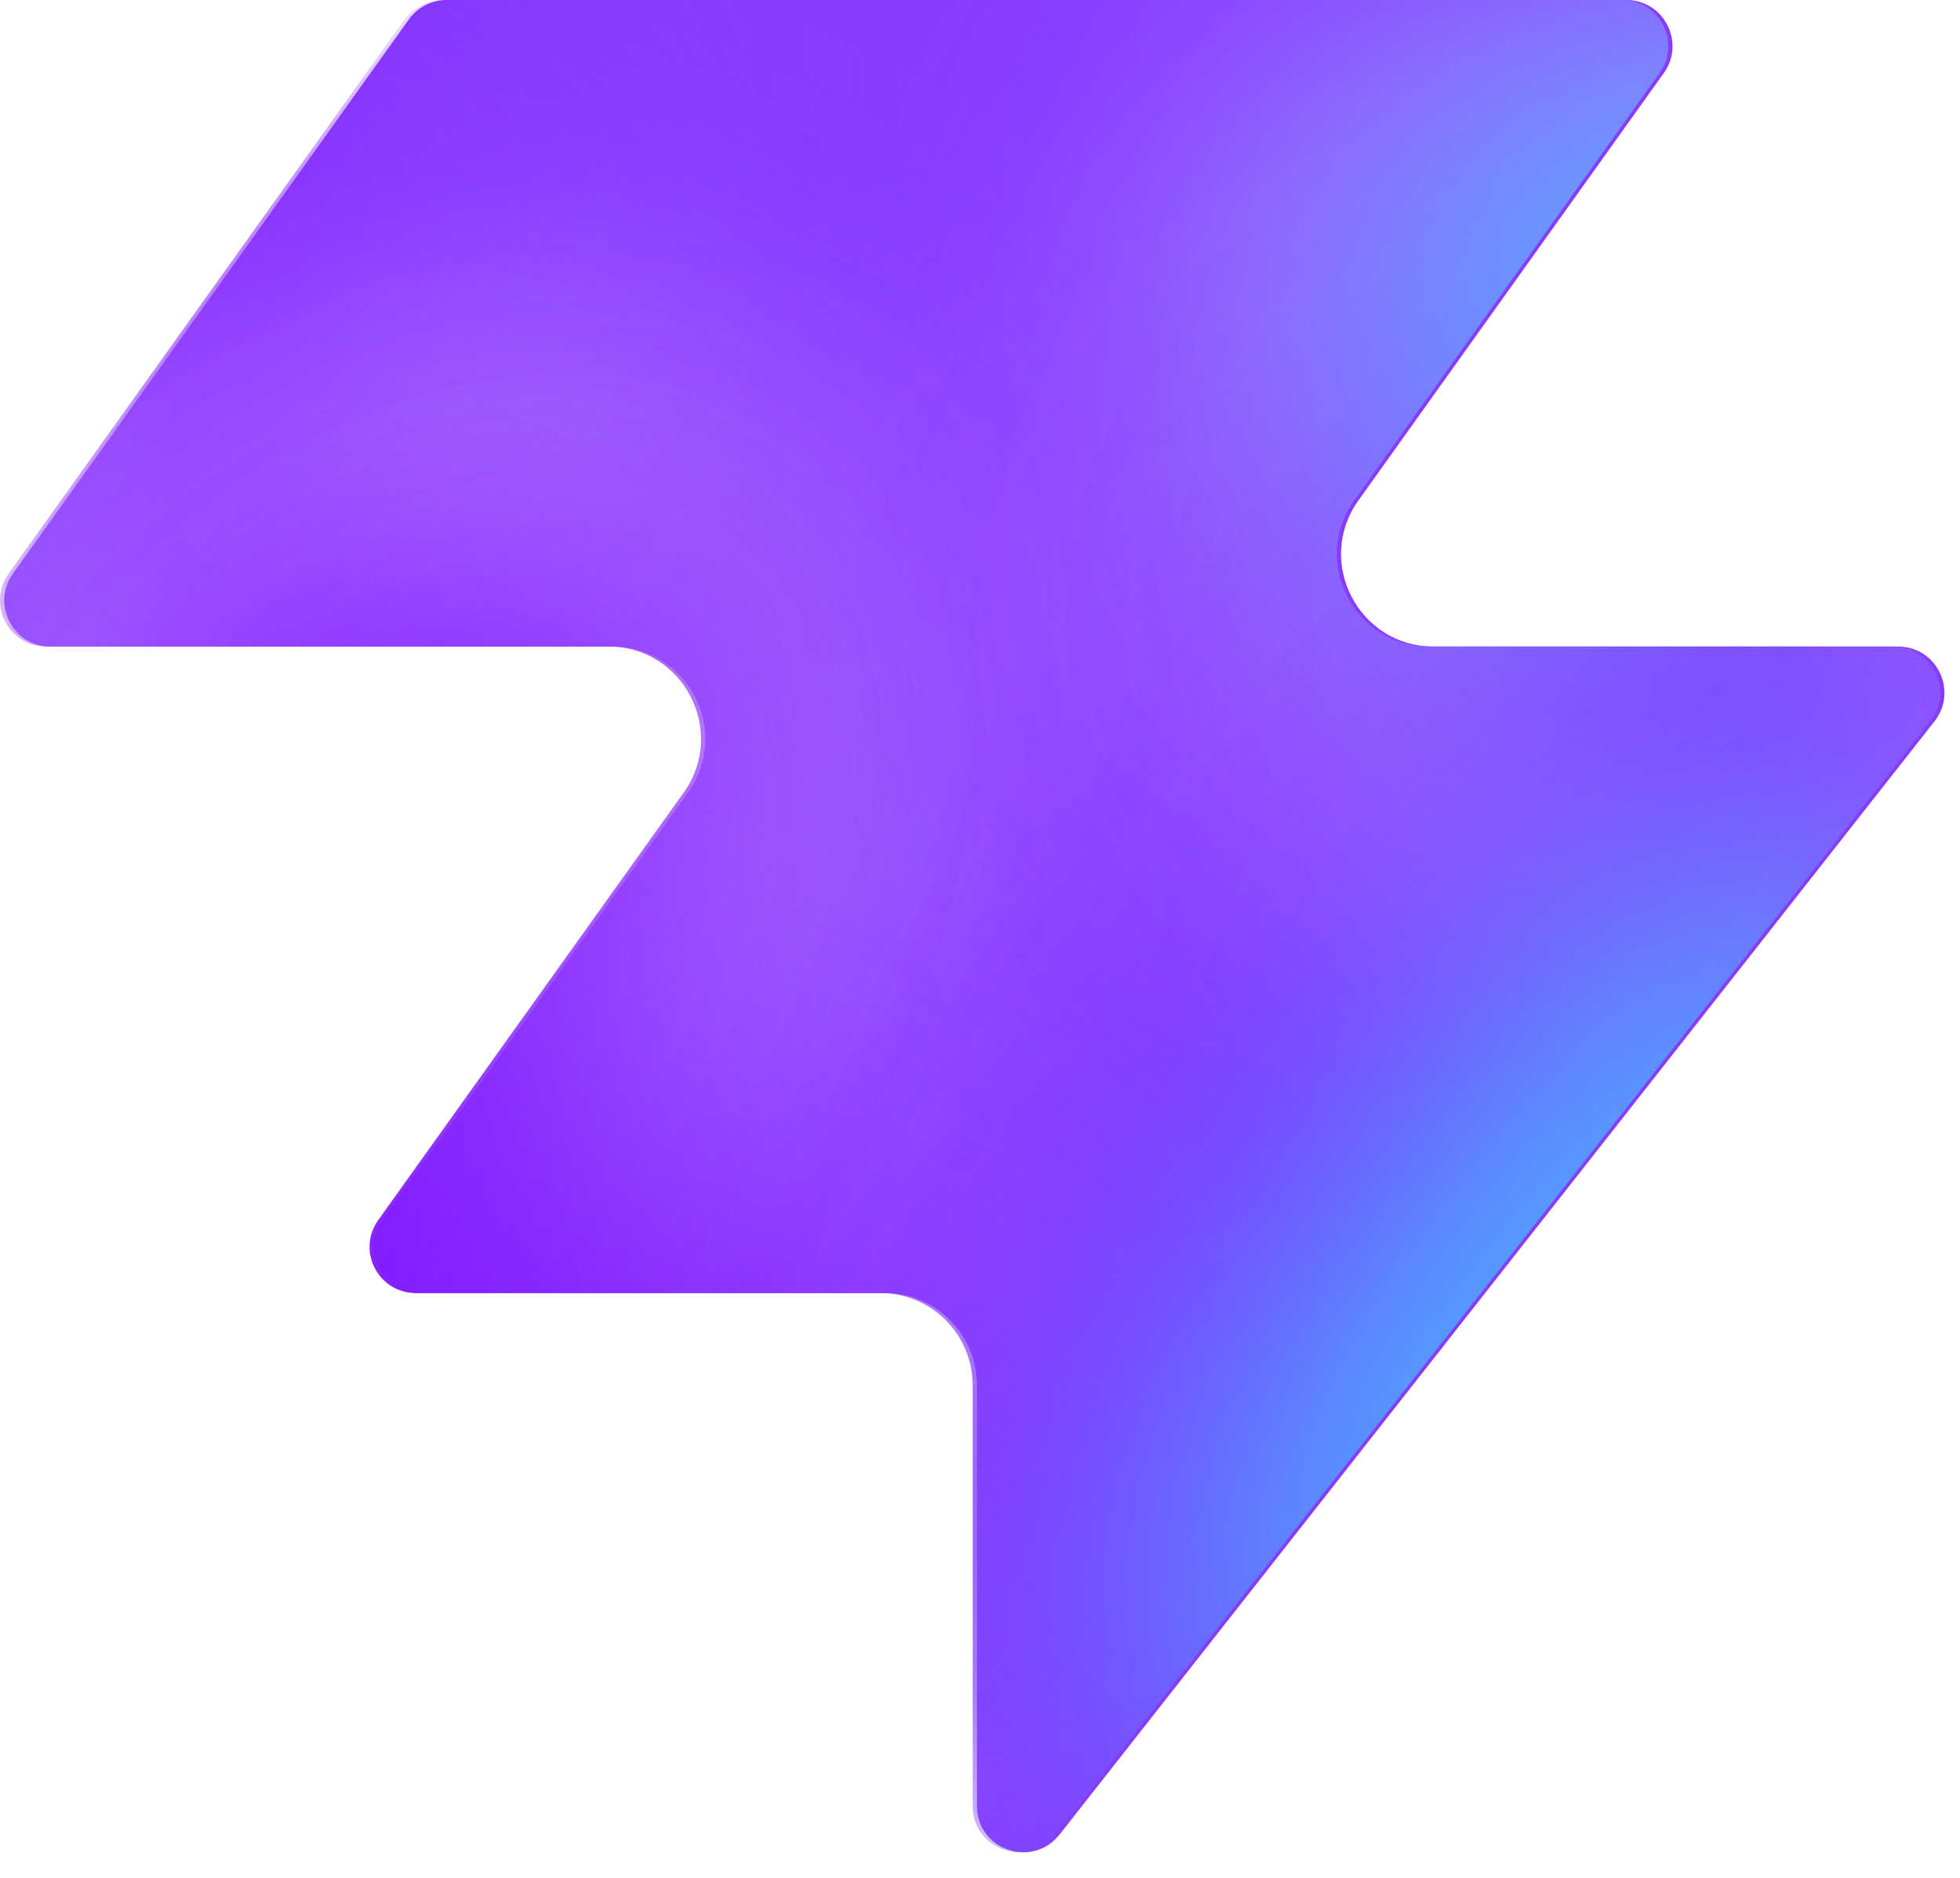
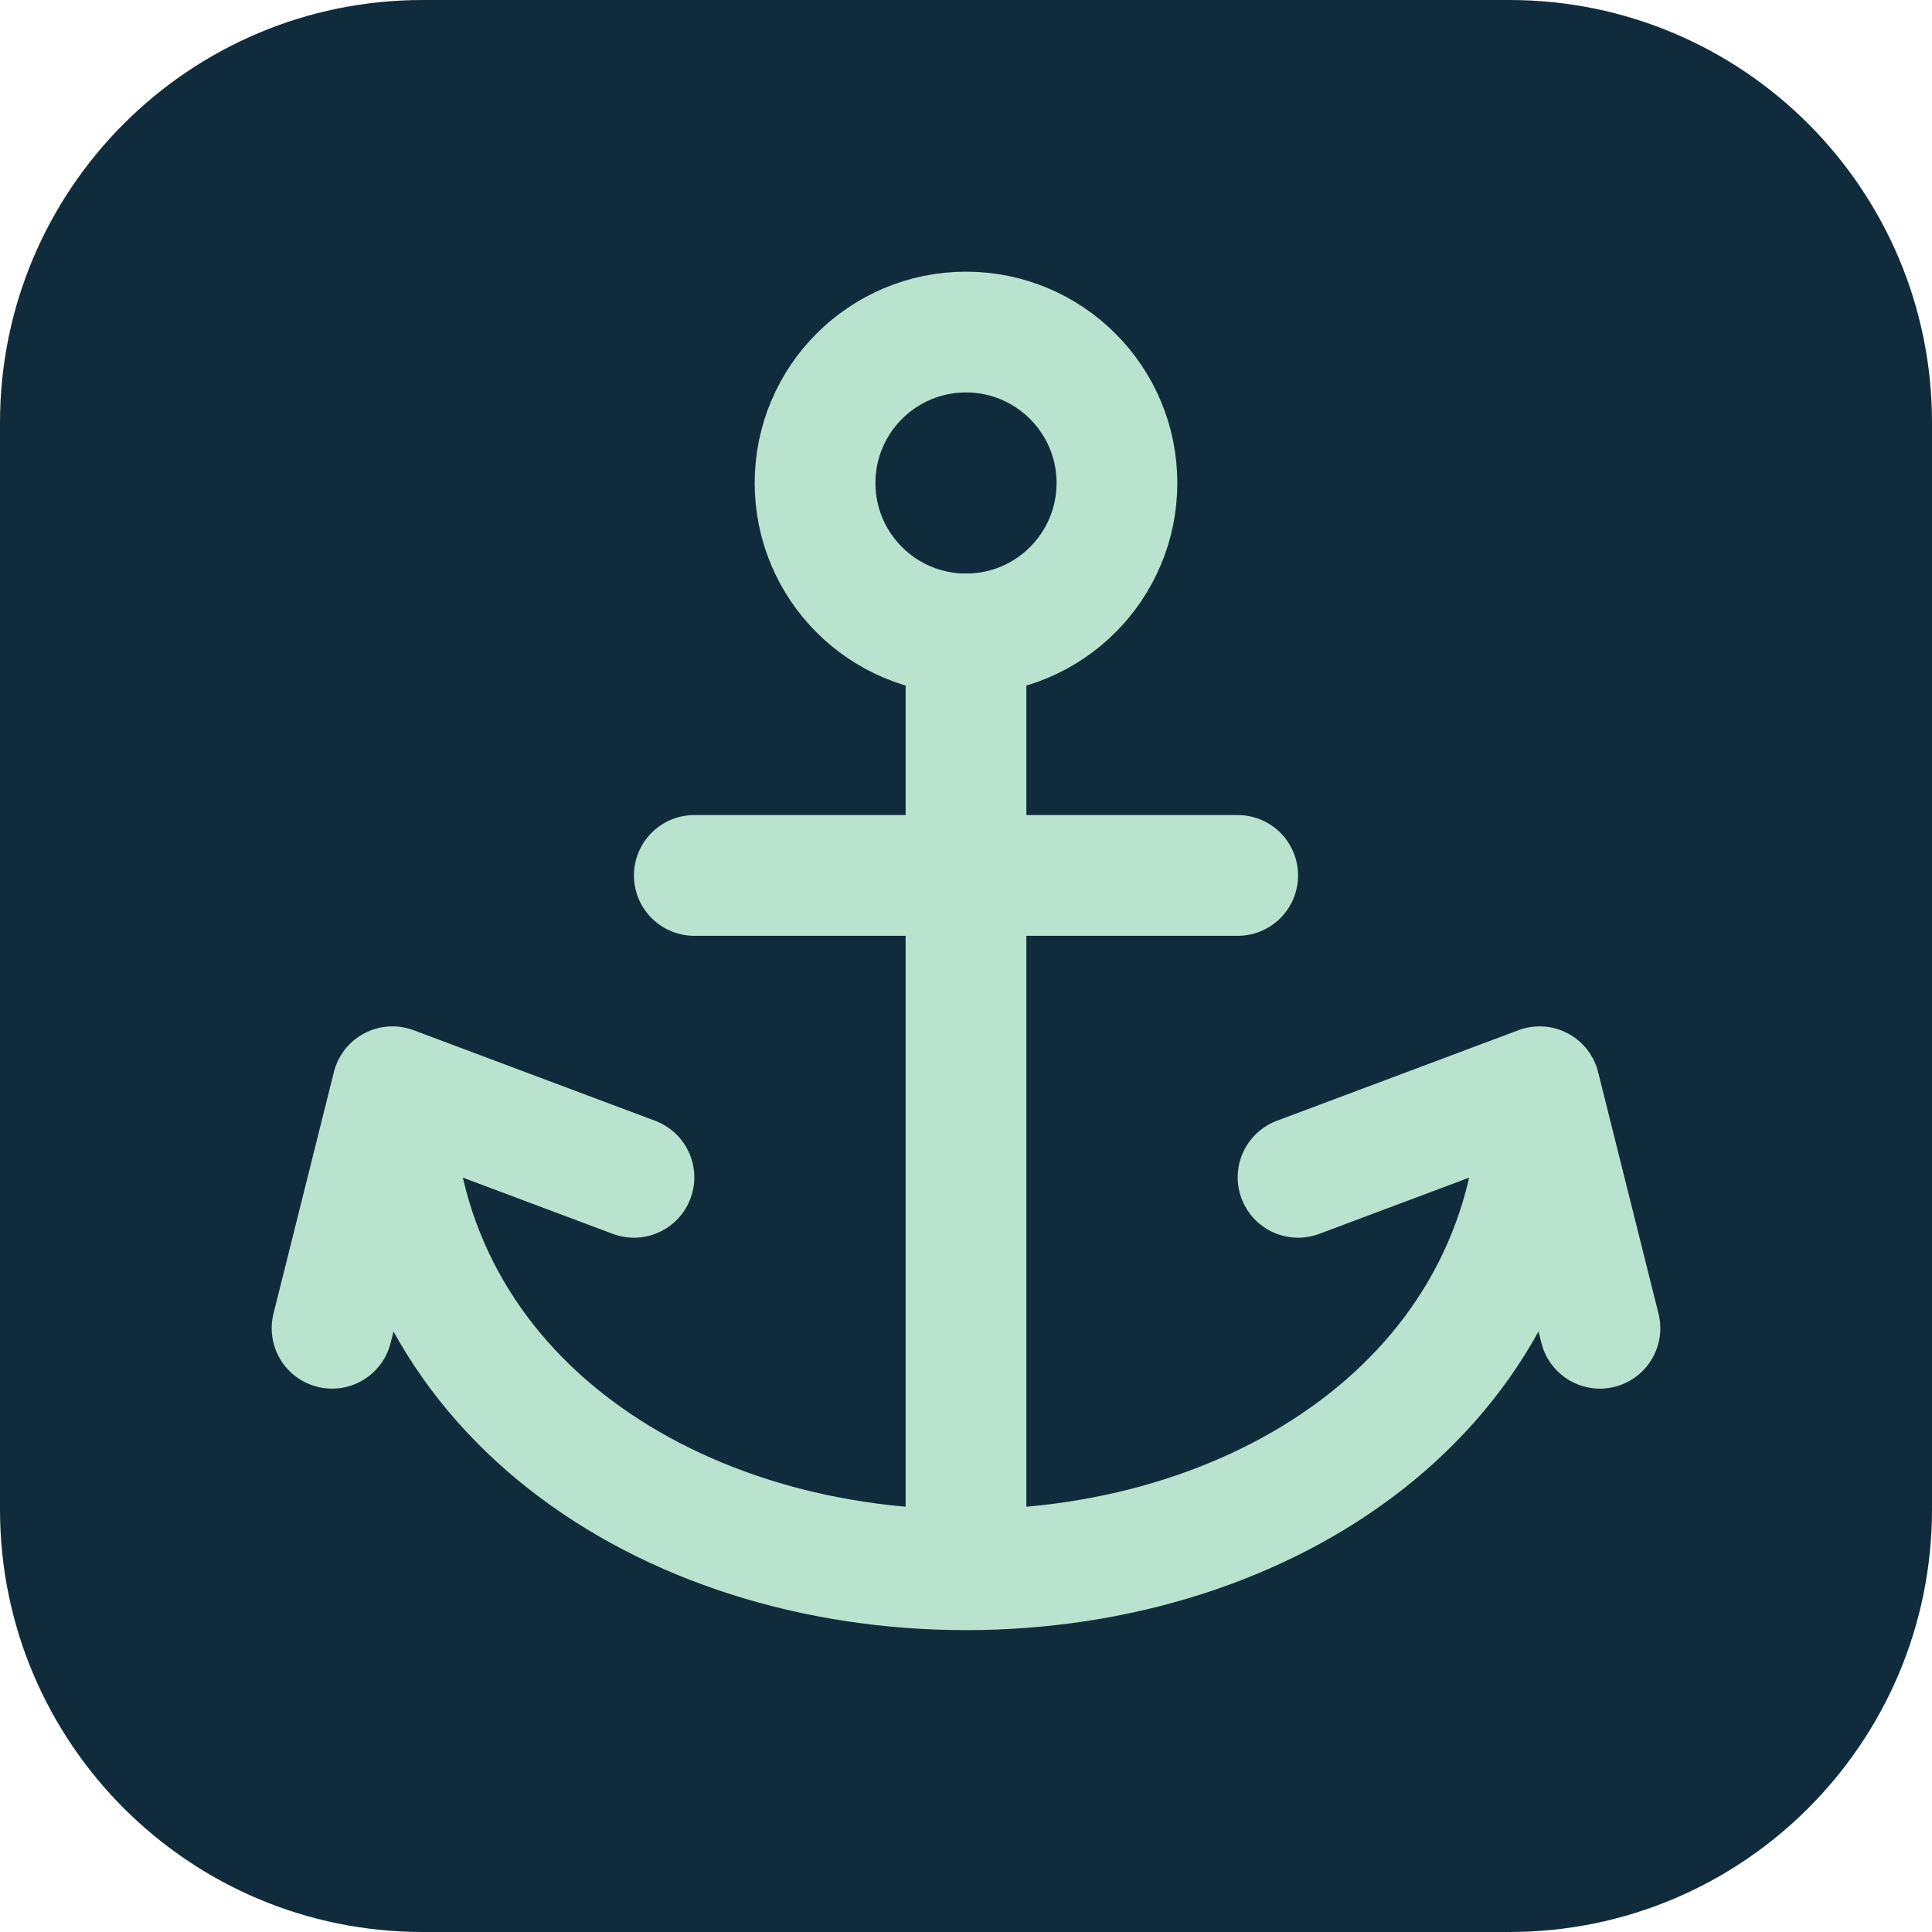
- <svg xmlns="http://www.w3.org/2000/svg" width="48" height="46" fill="none" viewBox="0 0 48 46">
-   <path fill="#863bff" d="M25.946 44.938c-.664.845-2.021.375-2.021-.698V33.937a2.26 2.26 0 0 0-2.262-2.262H10.287c-.92 0-1.456-1.04-.92-1.788l7.48-10.471c1.07-1.497 0-3.578-1.842-3.578H1.237c-.92 0-1.456-1.04-.92-1.788L10.013.474c.214-.297.556-.474.92-.474h28.894c.92 0 1.456 1.04.92 1.788l-7.48 10.471c-1.07 1.498 0 3.579 1.842 3.579h11.377c.943 0 1.473 1.088.89 1.83L25.947 44.94z" style="fill:#863bff;fill:color(display-p3 .525 .23 1);fill-opacity:1" />
-   <mask id="a" width="48" height="46" x="0" y="0" maskUnits="userSpaceOnUse" style="mask-type:alpha">
-     <path fill="#000" d="M25.842 44.938c-.664.844-2.021.375-2.021-.698V33.937a2.26 2.26 0 0 0-2.262-2.262H10.183c-.92 0-1.456-1.04-.92-1.788l7.48-10.471c1.07-1.498 0-3.579-1.842-3.579H1.133c-.92 0-1.456-1.04-.92-1.787L9.91.473c.214-.297.556-.474.92-.474h28.894c.92 0 1.456 1.04.92 1.788l-7.48 10.471c-1.07 1.498 0 3.578 1.842 3.578h11.377c.943 0 1.473 1.088.89 1.832L25.843 44.94z" style="fill:#000;fill-opacity:1" />
-   </mask>
-   <g mask="url(#a)">
-     <g filter="url(#b)">
-       <ellipse cx="5.508" cy="14.704" fill="#ede6ff" rx="5.508" ry="14.704" style="fill:#ede6ff;fill:color(display-p3 .927 .903 1);fill-opacity:1" transform="matrix(.00324 1 1 -.00324 -4.47 31.516)" />
-     </g>
-     <g filter="url(#c)">
-       <ellipse cx="10.399" cy="29.851" fill="#ede6ff" rx="10.399" ry="29.851" style="fill:#ede6ff;fill:color(display-p3 .927 .903 1);fill-opacity:1" transform="matrix(.00324 1 1 -.00324 -39.328 7.883)" />
-     </g>
-     <g filter="url(#d)">
-       <ellipse cx="5.508" cy="30.487" fill="#7e14ff" rx="5.508" ry="30.487" style="fill:#7e14ff;fill:color(display-p3 .492 .077 1);fill-opacity:1" transform="rotate(89.814 -25.913 -14.639)scale(1 -1)" />
-     </g>
-     <g filter="url(#e)">
-       <ellipse cx="5.508" cy="30.599" fill="#7e14ff" rx="5.508" ry="30.599" style="fill:#7e14ff;fill:color(display-p3 .492 .077 1);fill-opacity:1" transform="rotate(89.814 -32.644 -3.334)scale(1 -1)" />
-     </g>
-     <g filter="url(#f)">
-       <ellipse cx="5.508" cy="30.599" fill="#7e14ff" rx="5.508" ry="30.599" style="fill:#7e14ff;fill:color(display-p3 .492 .077 1);fill-opacity:1" transform="matrix(.00324 1 1 -.00324 -34.34 30.47)" />
-     </g>
-     <g filter="url(#g)">
-       <ellipse cx="14.072" cy="22.078" fill="#ede6ff" rx="14.072" ry="22.078" style="fill:#ede6ff;fill:color(display-p3 .927 .903 1);fill-opacity:1" transform="rotate(93.35 24.506 48.493)scale(-1 1)" />
-     </g>
-     <g filter="url(#h)">
-       <ellipse cx="3.47" cy="21.501" fill="#7e14ff" rx="3.47" ry="21.501" style="fill:#7e14ff;fill:color(display-p3 .492 .077 1);fill-opacity:1" transform="rotate(89.009 28.708 47.59)scale(-1 1)" />
-     </g>
-     <g filter="url(#i)">
-       <ellipse cx="3.47" cy="21.501" fill="#7e14ff" rx="3.47" ry="21.501" style="fill:#7e14ff;fill:color(display-p3 .492 .077 1);fill-opacity:1" transform="rotate(89.009 28.708 47.59)scale(-1 1)" />
-     </g>
-     <g filter="url(#j)">
-       <ellipse cx=".387" cy="8.972" fill="#7e14ff" rx="4.407" ry="29.108" style="fill:#7e14ff;fill:color(display-p3 .492 .077 1);fill-opacity:1" transform="rotate(39.51 .387 8.972)" />
-     </g>
-     <g filter="url(#k)">
-       <ellipse cx="47.523" cy="-6.092" fill="#7e14ff" rx="4.407" ry="29.108" style="fill:#7e14ff;fill:color(display-p3 .492 .077 1);fill-opacity:1" transform="rotate(37.892 47.523 -6.092)" />
-     </g>
-     <g filter="url(#l)">
-       <ellipse cx="41.412" cy="6.333" fill="#47bfff" rx="5.971" ry="9.665" style="fill:#47bfff;fill:color(display-p3 .28 .748 1);fill-opacity:1" transform="rotate(37.892 41.412 6.333)" />
-     </g>
-     <g filter="url(#m)">
-       <ellipse cx="-1.879" cy="38.332" fill="#7e14ff" rx="4.407" ry="29.108" style="fill:#7e14ff;fill:color(display-p3 .492 .077 1);fill-opacity:1" transform="rotate(37.892 -1.88 38.332)" />
-     </g>
-     <g filter="url(#n)">
-       <ellipse cx="-1.879" cy="38.332" fill="#7e14ff" rx="4.407" ry="29.108" style="fill:#7e14ff;fill:color(display-p3 .492 .077 1);fill-opacity:1" transform="rotate(37.892 -1.88 38.332)" />
-     </g>
-     <g filter="url(#o)">
-       <ellipse cx="35.651" cy="29.907" fill="#7e14ff" rx="4.407" ry="29.108" style="fill:#7e14ff;fill:color(display-p3 .492 .077 1);fill-opacity:1" transform="rotate(37.892 35.651 29.907)" />
-     </g>
-     <g filter="url(#p)">
-       <ellipse cx="38.418" cy="32.4" fill="#47bfff" rx="5.971" ry="15.297" style="fill:#47bfff;fill:color(display-p3 .28 .748 1);fill-opacity:1" transform="rotate(37.892 38.418 32.4)" />
-     </g>
+ <svg xmlns="http://www.w3.org/2000/svg" viewBox="0 0 64 64">
+   <rect width="64" height="64" rx="14" fill="#102c3c" />
+   <g fill="none" stroke="#b9e3cf" stroke-width="4" stroke-linecap="round" stroke-linejoin="round">
+     <circle cx="32" cy="16" r="5" />
+     <path d="M32 21v31M23 29h18M13 36c0 10 9 16 19 16s19-6 19-16M13 36l-2 8M13 36l8 3M51 36l2 8M51 36l-8 3" />
  </g>
-   <defs>
-     <filter id="b" width="60.045" height="41.654" x="-19.77" y="16.149" color-interpolation-filters="sRGB" filterUnits="userSpaceOnUse">
-       <feFlood flood-opacity="0" result="BackgroundImageFix" />
-       <feBlend in="SourceGraphic" in2="BackgroundImageFix" result="shape" />
-       <feGaussianBlur result="effect1_foregroundBlur_2002_17158" stdDeviation="7.659" />
-     </filter>
-     <filter id="c" width="90.34" height="51.437" x="-54.613" y="-7.533" color-interpolation-filters="sRGB" filterUnits="userSpaceOnUse">
-       <feFlood flood-opacity="0" result="BackgroundImageFix" />
-       <feBlend in="SourceGraphic" in2="BackgroundImageFix" result="shape" />
-       <feGaussianBlur result="effect1_foregroundBlur_2002_17158" stdDeviation="7.659" />
-     </filter>
-     <filter id="d" width="79.355" height="29.4" x="-49.64" y="2.03" color-interpolation-filters="sRGB" filterUnits="userSpaceOnUse">
-       <feFlood flood-opacity="0" result="BackgroundImageFix" />
-       <feBlend in="SourceGraphic" in2="BackgroundImageFix" result="shape" />
-       <feGaussianBlur result="effect1_foregroundBlur_2002_17158" stdDeviation="4.596" />
-     </filter>
-     <filter id="e" width="79.579" height="29.4" x="-45.045" y="20.029" color-interpolation-filters="sRGB" filterUnits="userSpaceOnUse">
-       <feFlood flood-opacity="0" result="BackgroundImageFix" />
-       <feBlend in="SourceGraphic" in2="BackgroundImageFix" result="shape" />
-       <feGaussianBlur result="effect1_foregroundBlur_2002_17158" stdDeviation="4.596" />
-     </filter>
-     <filter id="f" width="79.579" height="29.4" x="-43.513" y="21.178" color-interpolation-filters="sRGB" filterUnits="userSpaceOnUse">
-       <feFlood flood-opacity="0" result="BackgroundImageFix" />
-       <feBlend in="SourceGraphic" in2="BackgroundImageFix" result="shape" />
-       <feGaussianBlur result="effect1_foregroundBlur_2002_17158" stdDeviation="4.596" />
-     </filter>
-     <filter id="g" width="74.749" height="58.852" x="15.756" y="-17.901" color-interpolation-filters="sRGB" filterUnits="userSpaceOnUse">
-       <feFlood flood-opacity="0" result="BackgroundImageFix" />
-       <feBlend in="SourceGraphic" in2="BackgroundImageFix" result="shape" />
-       <feGaussianBlur result="effect1_foregroundBlur_2002_17158" stdDeviation="7.659" />
-     </filter>
-     <filter id="h" width="61.377" height="25.362" x="23.548" y="2.284" color-interpolation-filters="sRGB" filterUnits="userSpaceOnUse">
-       <feFlood flood-opacity="0" result="BackgroundImageFix" />
-       <feBlend in="SourceGraphic" in2="BackgroundImageFix" result="shape" />
-       <feGaussianBlur result="effect1_foregroundBlur_2002_17158" stdDeviation="4.596" />
-     </filter>
-     <filter id="i" width="61.377" height="25.362" x="23.548" y="2.284" color-interpolation-filters="sRGB" filterUnits="userSpaceOnUse">
-       <feFlood flood-opacity="0" result="BackgroundImageFix" />
-       <feBlend in="SourceGraphic" in2="BackgroundImageFix" result="shape" />
-       <feGaussianBlur result="effect1_foregroundBlur_2002_17158" stdDeviation="4.596" />
-     </filter>
-     <filter id="j" width="56.045" height="63.649" x="-27.636" y="-22.853" color-interpolation-filters="sRGB" filterUnits="userSpaceOnUse">
-       <feFlood flood-opacity="0" result="BackgroundImageFix" />
-       <feBlend in="SourceGraphic" in2="BackgroundImageFix" result="shape" />
-       <feGaussianBlur result="effect1_foregroundBlur_2002_17158" stdDeviation="4.596" />
-     </filter>
-     <filter id="k" width="54.814" height="64.646" x="20.116" y="-38.415" color-interpolation-filters="sRGB" filterUnits="userSpaceOnUse">
-       <feFlood flood-opacity="0" result="BackgroundImageFix" />
-       <feBlend in="SourceGraphic" in2="BackgroundImageFix" result="shape" />
-       <feGaussianBlur result="effect1_foregroundBlur_2002_17158" stdDeviation="4.596" />
-     </filter>
-     <filter id="l" width="33.541" height="35.313" x="24.641" y="-11.323" color-interpolation-filters="sRGB" filterUnits="userSpaceOnUse">
-       <feFlood flood-opacity="0" result="BackgroundImageFix" />
-       <feBlend in="SourceGraphic" in2="BackgroundImageFix" result="shape" />
-       <feGaussianBlur result="effect1_foregroundBlur_2002_17158" stdDeviation="4.596" />
-     </filter>
-     <filter id="m" width="54.814" height="64.646" x="-29.286" y="6.009" color-interpolation-filters="sRGB" filterUnits="userSpaceOnUse">
-       <feFlood flood-opacity="0" result="BackgroundImageFix" />
-       <feBlend in="SourceGraphic" in2="BackgroundImageFix" result="shape" />
-       <feGaussianBlur result="effect1_foregroundBlur_2002_17158" stdDeviation="4.596" />
-     </filter>
-     <filter id="n" width="54.814" height="64.646" x="-29.286" y="6.009" color-interpolation-filters="sRGB" filterUnits="userSpaceOnUse">
-       <feFlood flood-opacity="0" result="BackgroundImageFix" />
-       <feBlend in="SourceGraphic" in2="BackgroundImageFix" result="shape" />
-       <feGaussianBlur result="effect1_foregroundBlur_2002_17158" stdDeviation="4.596" />
-     </filter>
-     <filter id="o" width="54.814" height="64.646" x="8.244" y="-2.416" color-interpolation-filters="sRGB" filterUnits="userSpaceOnUse">
-       <feFlood flood-opacity="0" result="BackgroundImageFix" />
-       <feBlend in="SourceGraphic" in2="BackgroundImageFix" result="shape" />
-       <feGaussianBlur result="effect1_foregroundBlur_2002_17158" stdDeviation="4.596" />
-     </filter>
-     <filter id="p" width="39.409" height="43.623" x="18.713" y="10.588" color-interpolation-filters="sRGB" filterUnits="userSpaceOnUse">
-       <feFlood flood-opacity="0" result="BackgroundImageFix" />
-       <feBlend in="SourceGraphic" in2="BackgroundImageFix" result="shape" />
-       <feGaussianBlur result="effect1_foregroundBlur_2002_17158" stdDeviation="4.596" />
-     </filter>
-   </defs>
</svg>
